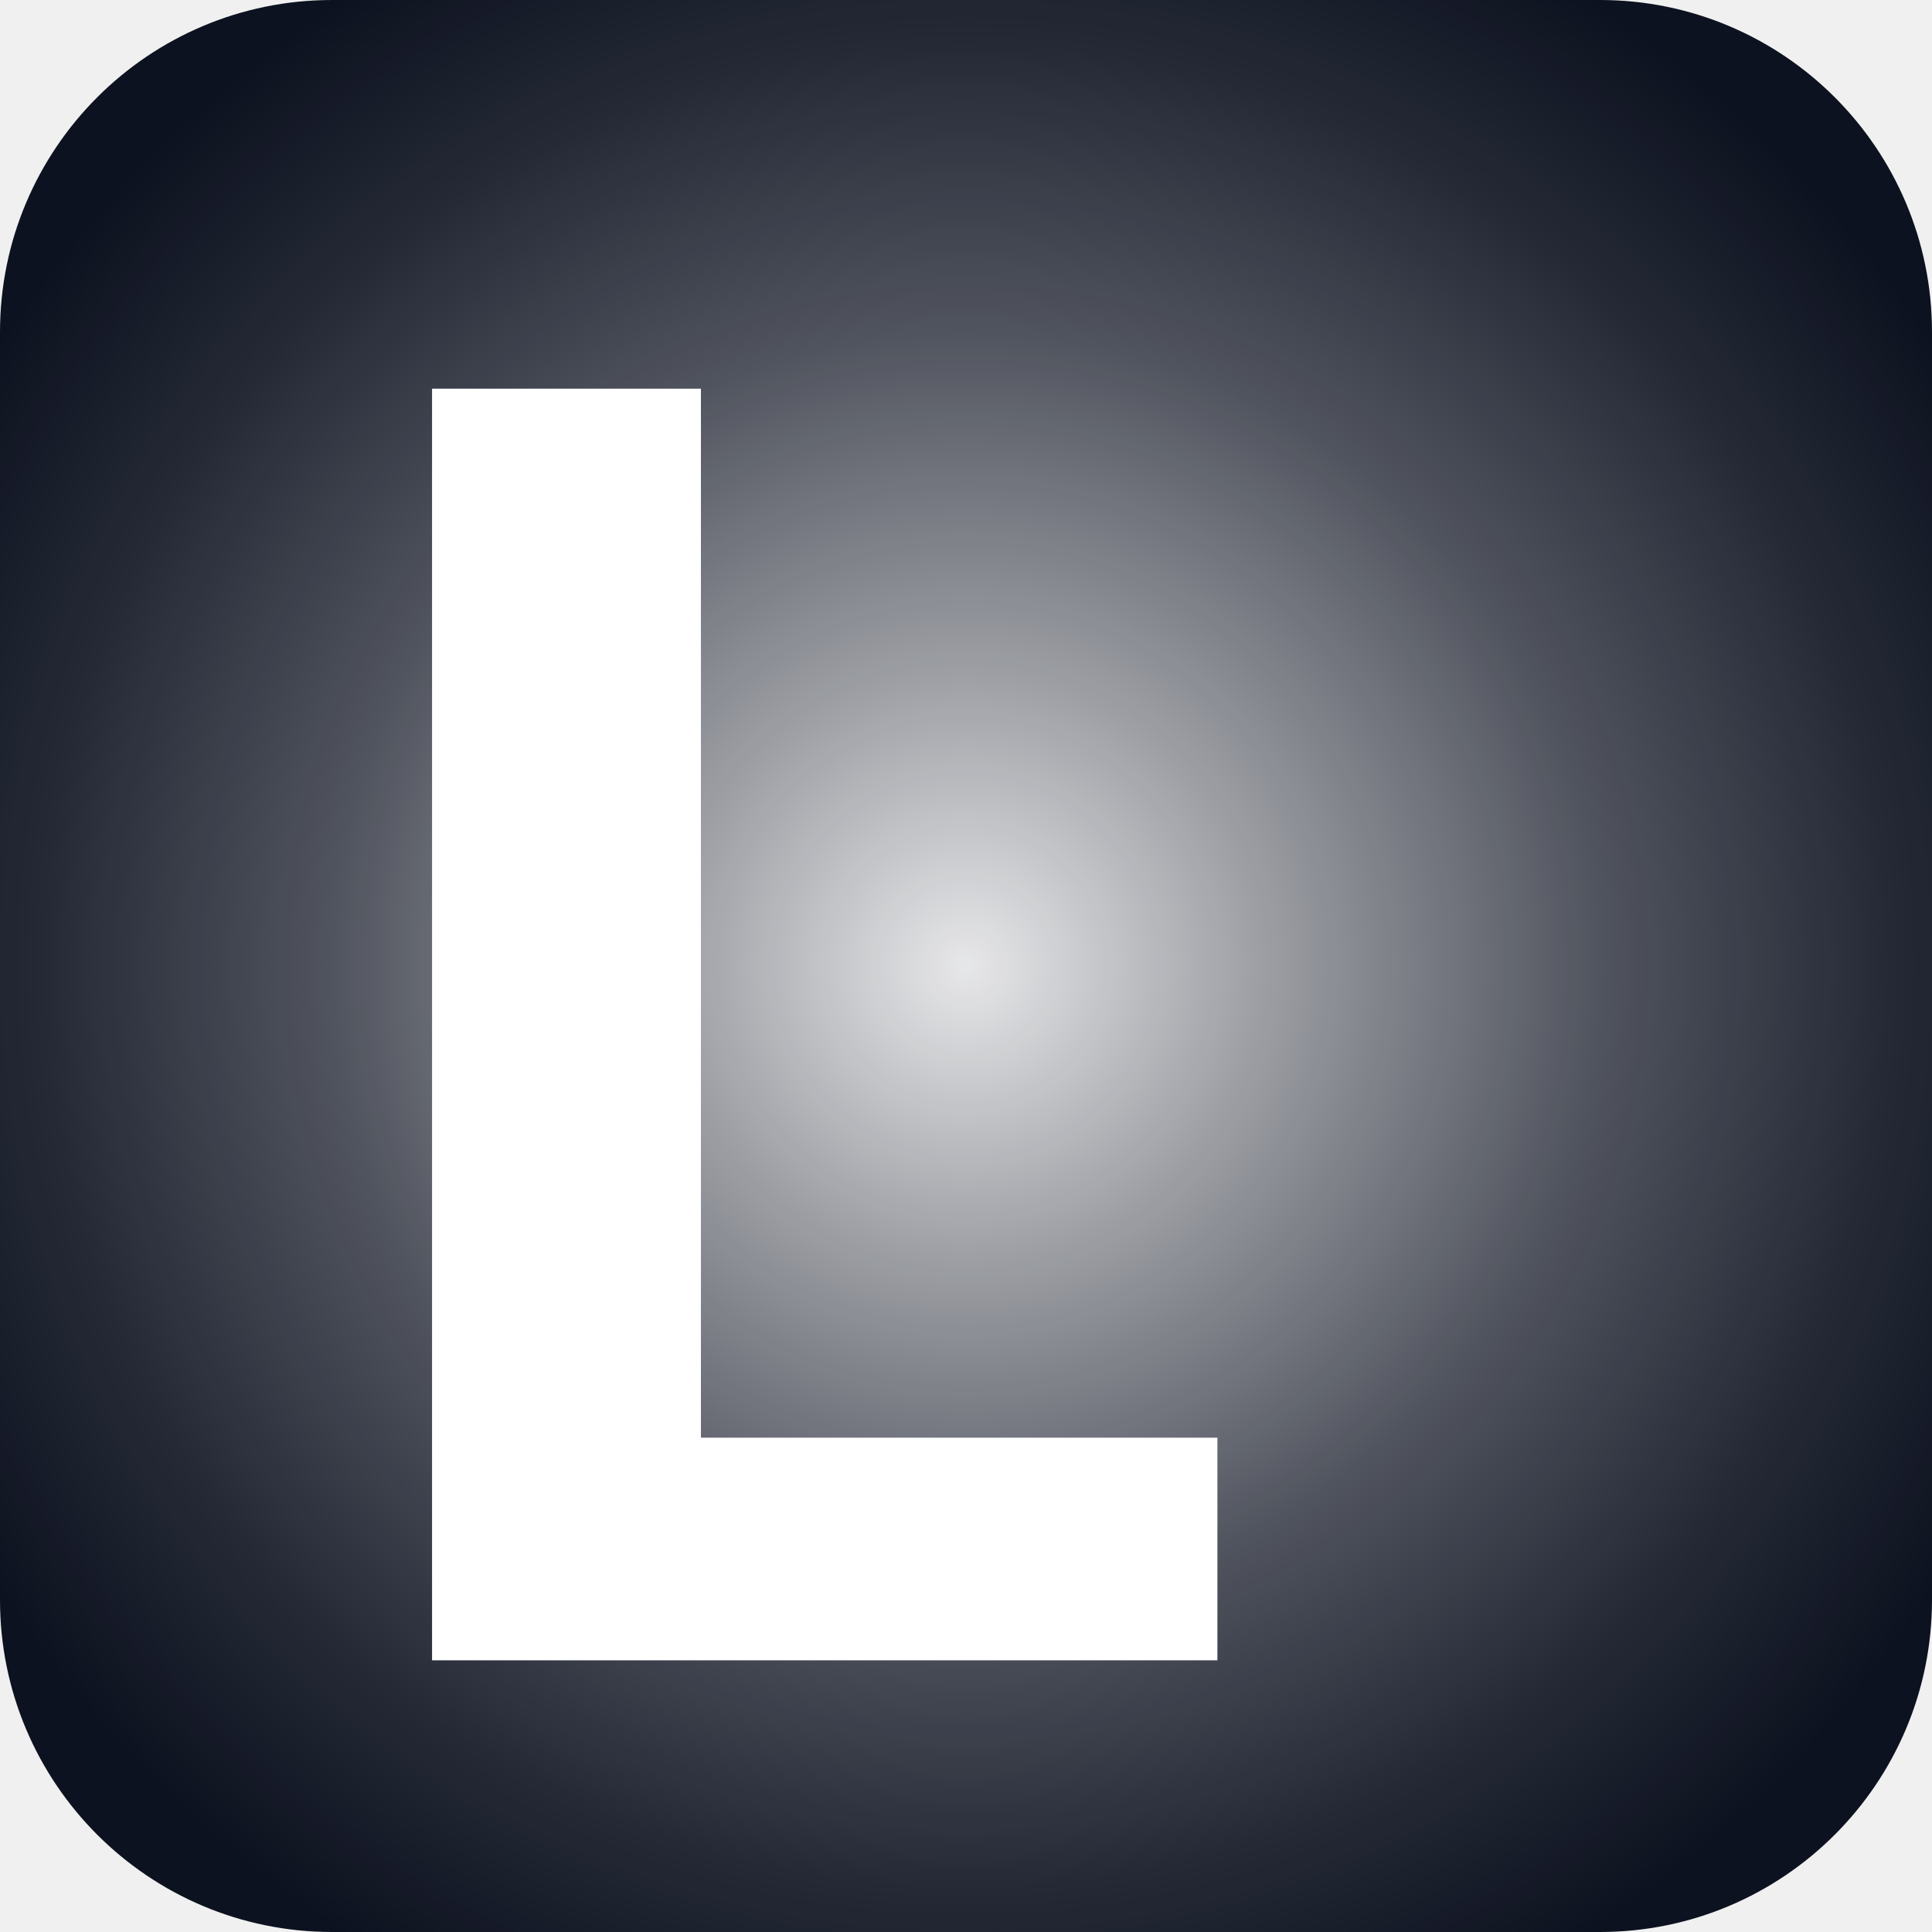
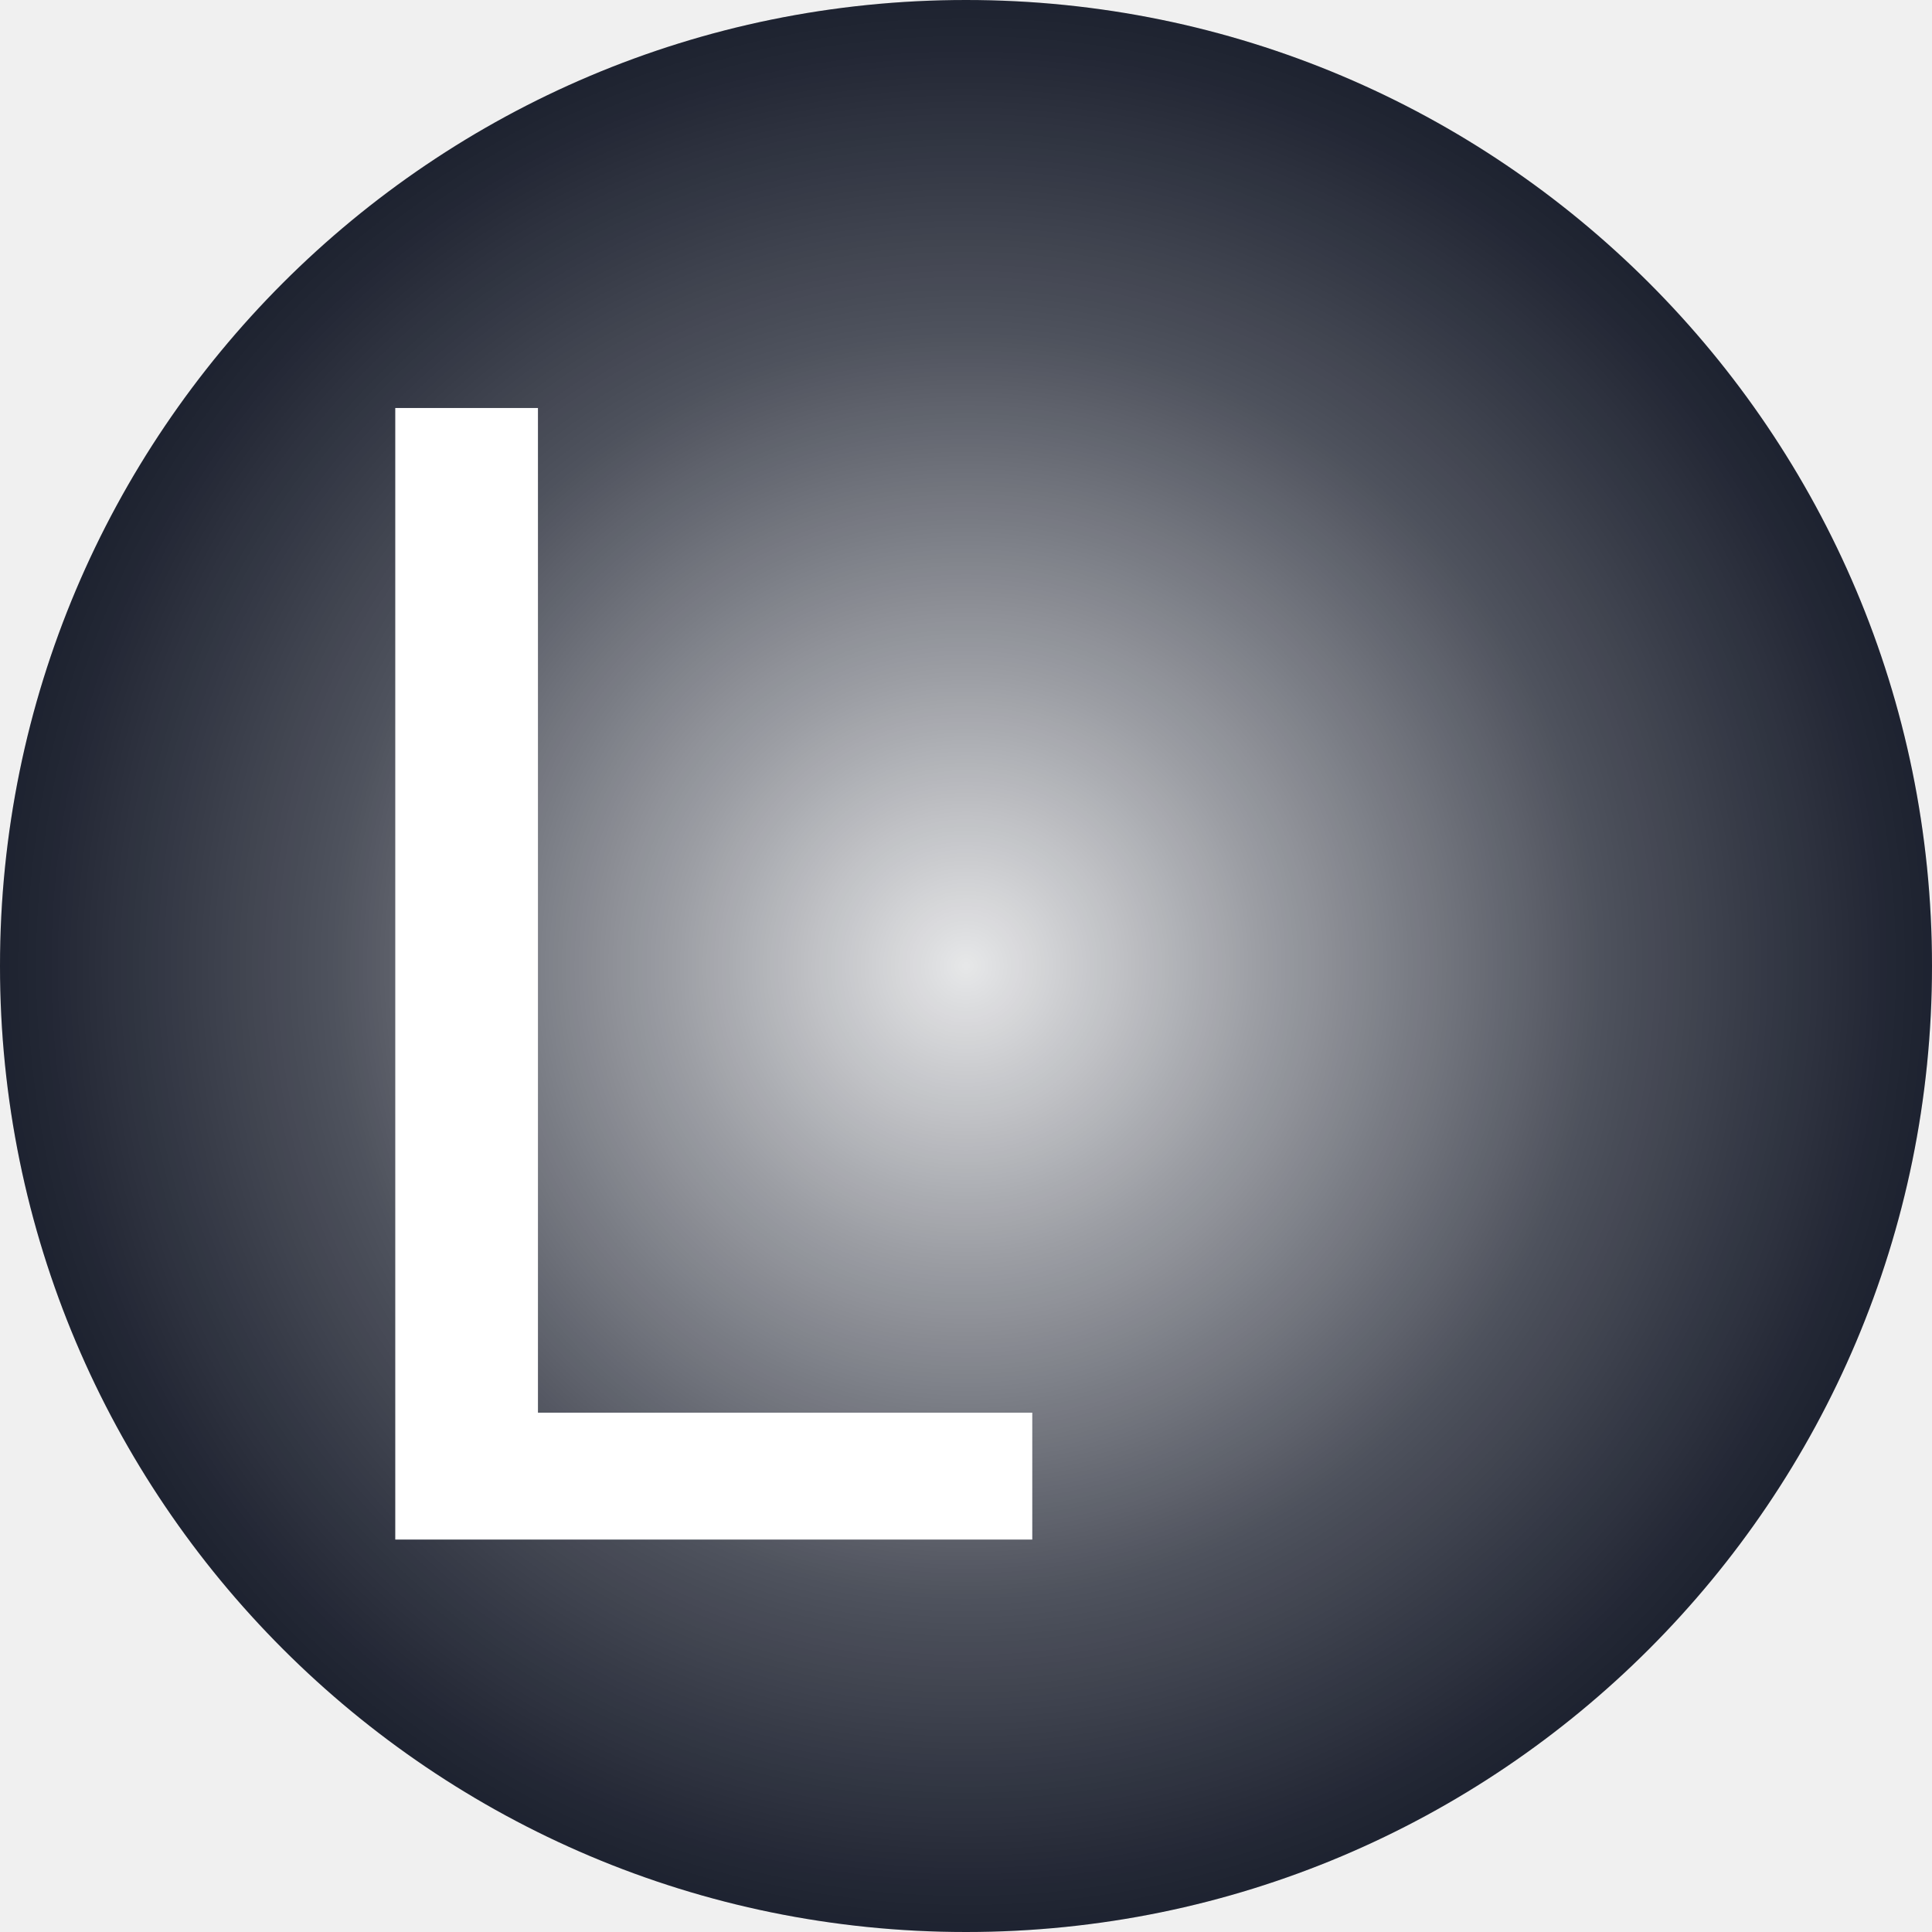
<svg xmlns="http://www.w3.org/2000/svg" viewBox="0 0 128 128">
  <defs>
    <radialGradient id="halo" cx="50%" cy="50%" r="50%">
      <stop offset="0%" stop-color="#ffffff" stop-opacity="0.90" />
      <stop offset="25%" stop-color="#ffffff" stop-opacity="0.60" />
      <stop offset="55%" stop-color="#ffffff" stop-opacity="0.28" />
      <stop offset="80%" stop-color="#ffffff" stop-opacity="0.10" />
      <stop offset="100%" stop-color="#ffffff" stop-opacity="0" />
    </radialGradient>
+     <clipPath id="circle">
+       <circle cx="64" cy="64" r="64" />
+     </clipPath>
  </defs>
-   <rect width="128" height="128" rx="22" fill="#0d1220" />
-   <ellipse cx="64" cy="64" rx="78" ry="78" fill="url(#halo)" />
-   <text x="18" y="110" font-family="Arial Black, sans-serif" font-size="118" font-weight="900" fill="white" textLength="72" lengthAdjust="spacingAndGlyphs">L</text>
+   <circle cx="64" cy="64" r="64" fill="#0a0f1e" />
+   <ellipse cx="64" cy="64" rx="78" ry="78" fill="url(#halo)" clip-path="url(#circle)" />
+   <text x="16" y="102" font-family="'Bebas Neue', 'Arial Black', sans-serif" font-size="105" font-weight="400" fill="#ffffff" textLength="76" lengthAdjust="spacingAndGlyphs">L</text>
</svg>
